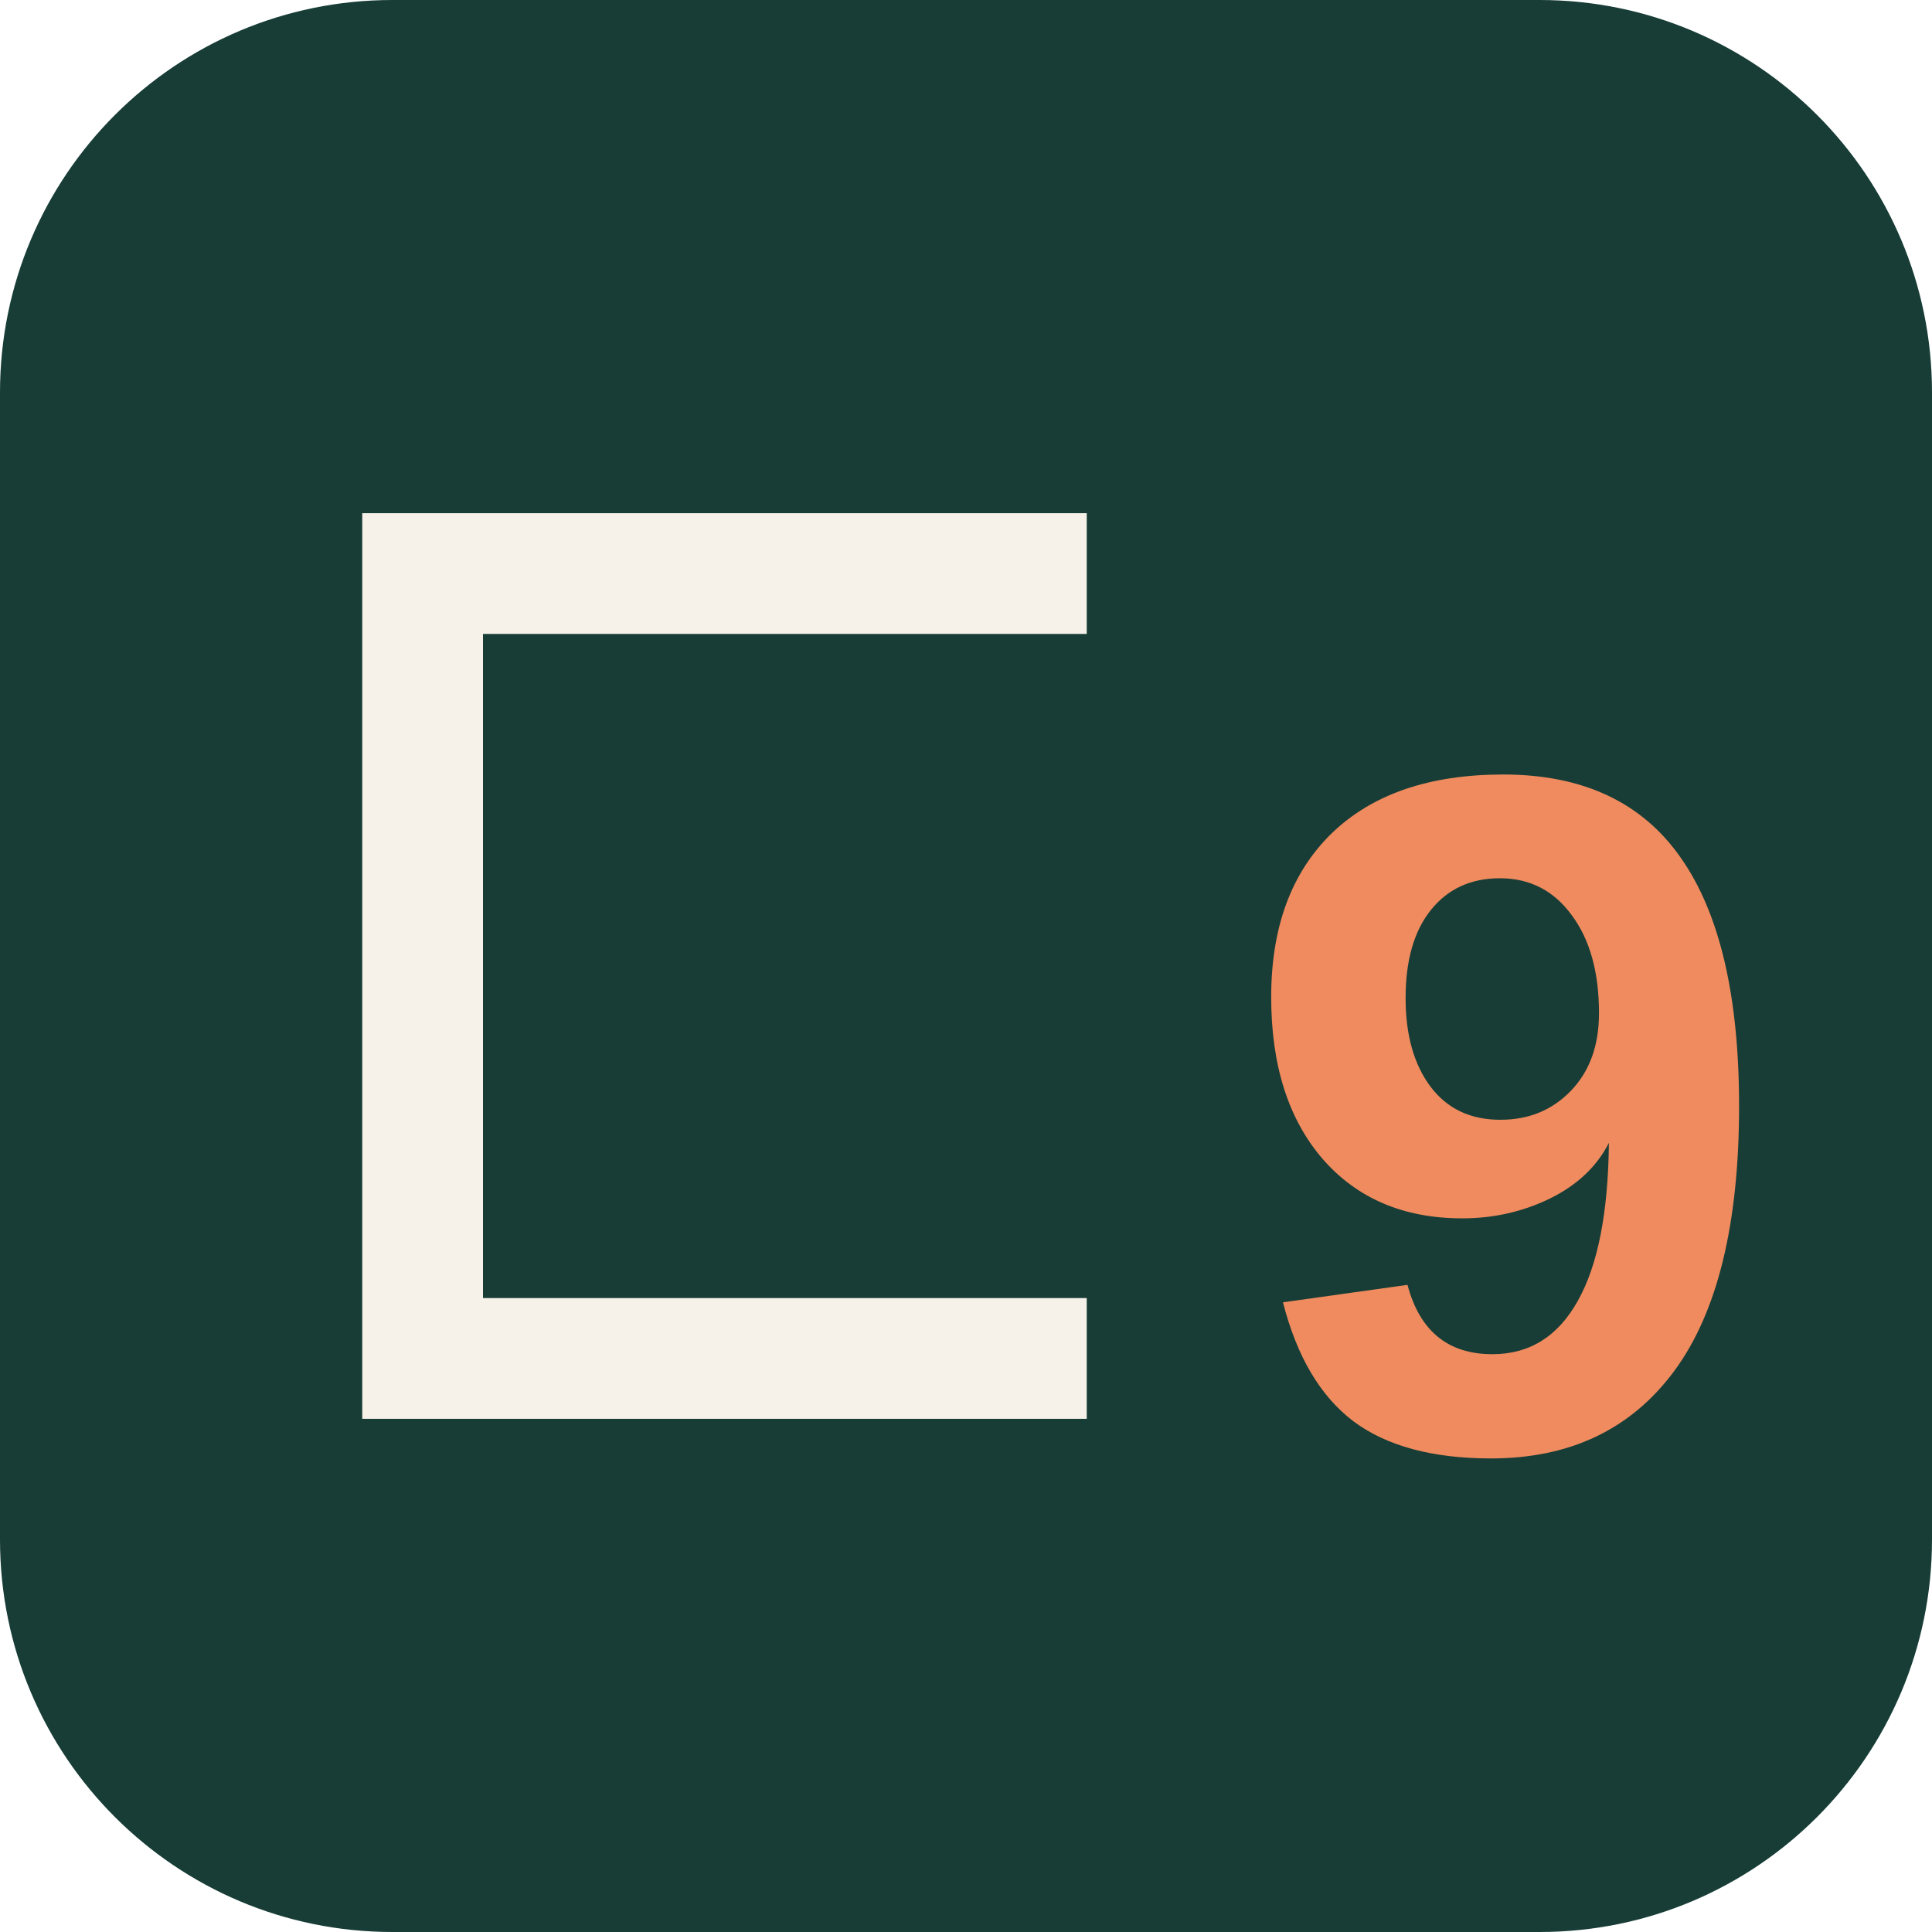
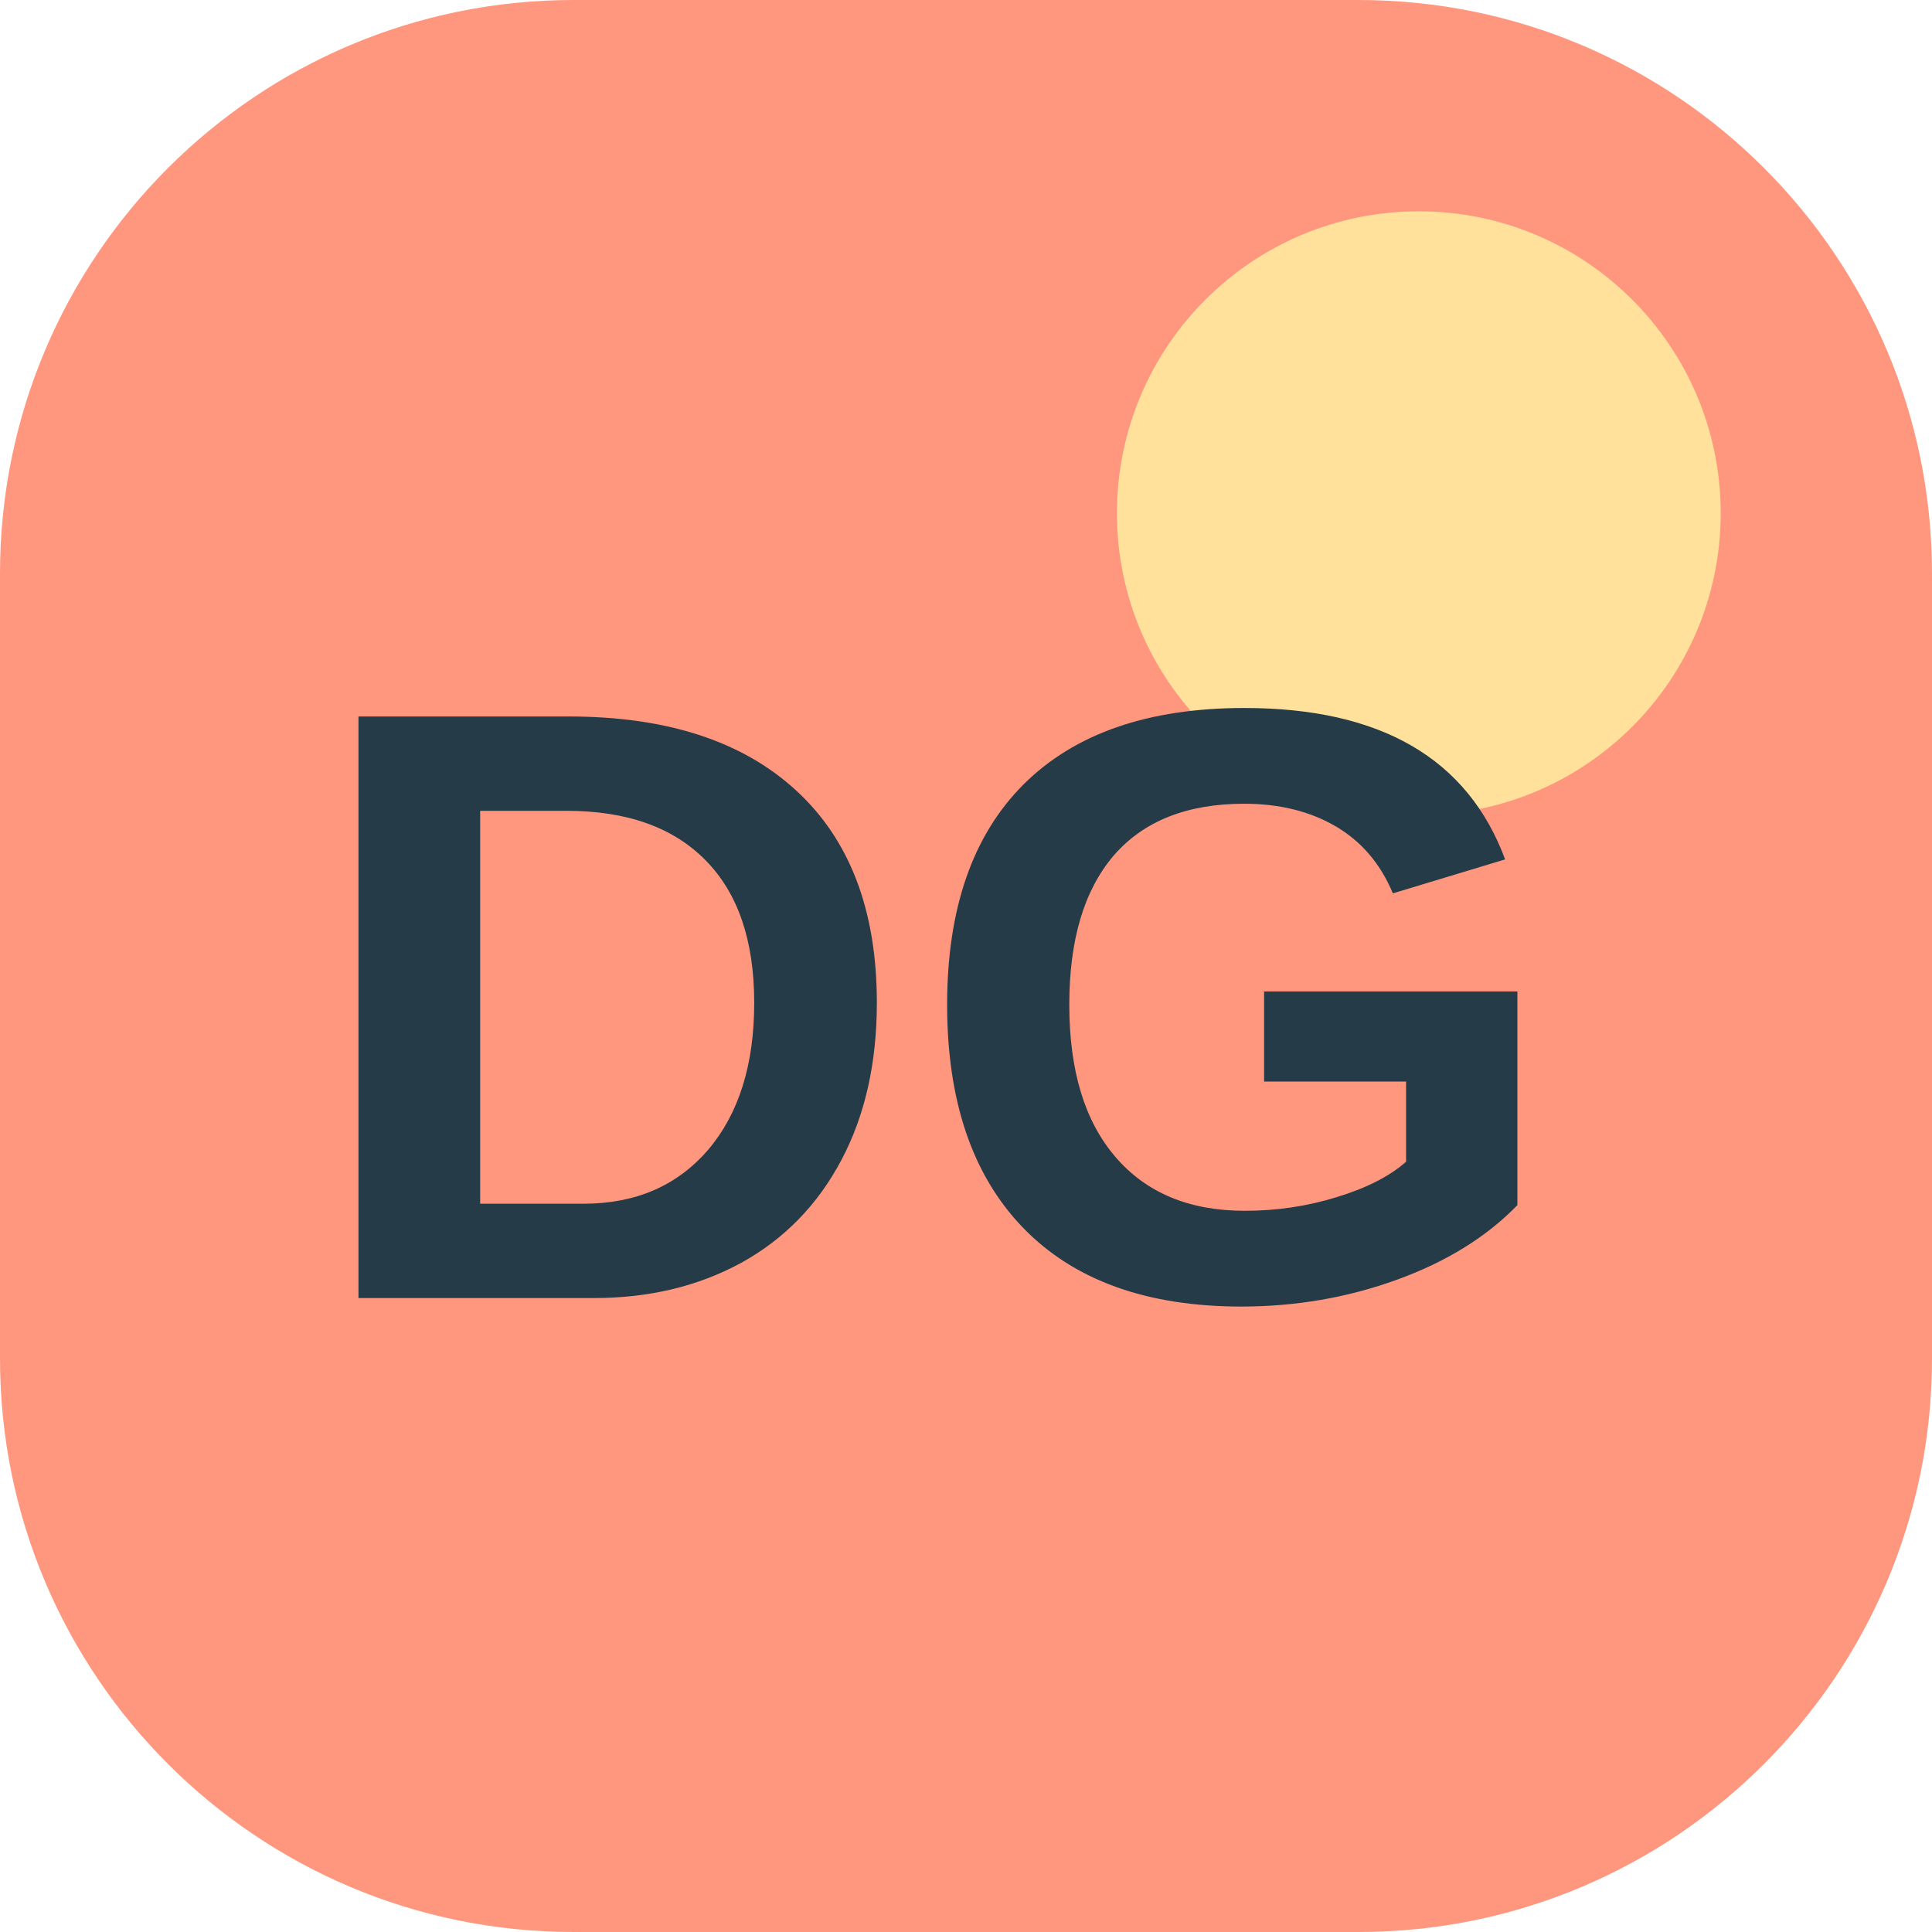
<svg xmlns="http://www.w3.org/2000/svg" viewBox="0 0 64 64">
-   <rect width="64" height="64" rx="13" fill="#173d36" />
-   <path d="M12 17h24v4H16v22h20v4H12z" fill="#f6f2e9" />
-   <text x="41" y="48" font-family="Arial,sans-serif" font-size="32" font-weight="800" fill="#ef8b5e">9</text>
+   <rect width="64" height="64" rx="19" fill="#FF967E" />
+   <circle cx="47" cy="17" r="10" fill="#FFE19B" />
+   <text x="10" y="43" font-size="28" font-family="Arial,sans-serif" font-weight="800" fill="#263B48">DG</text>
</svg>
